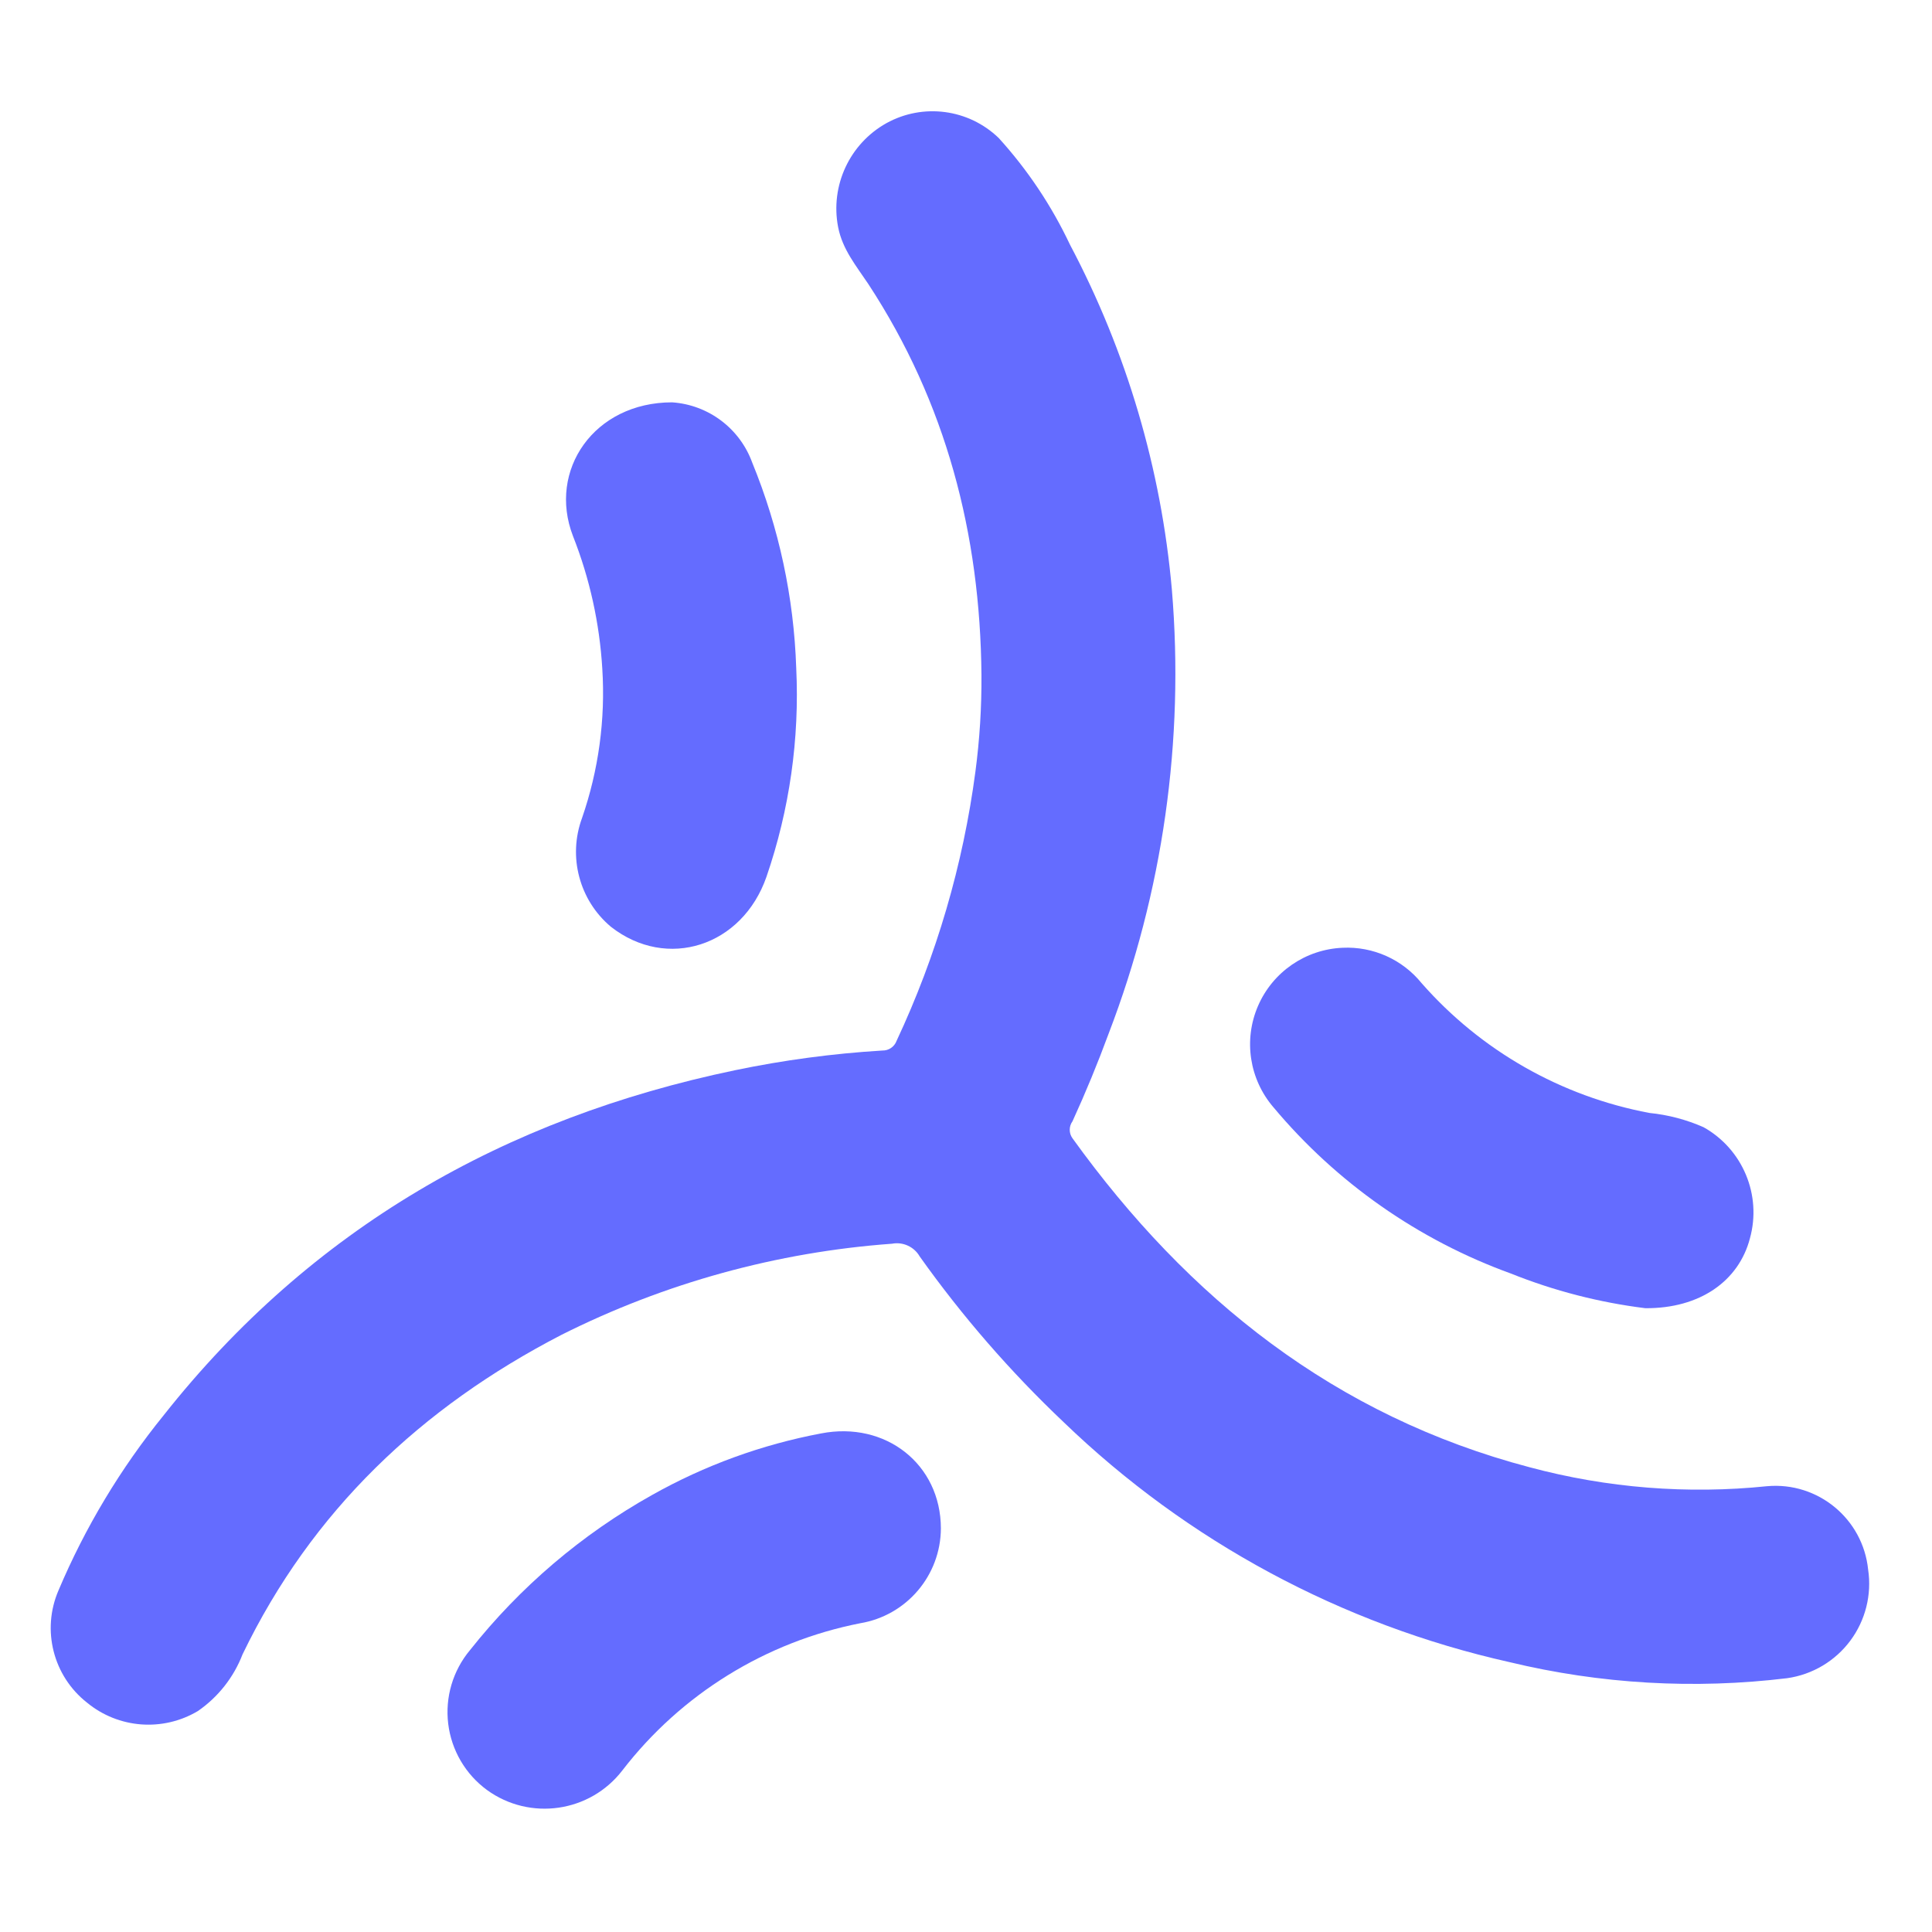
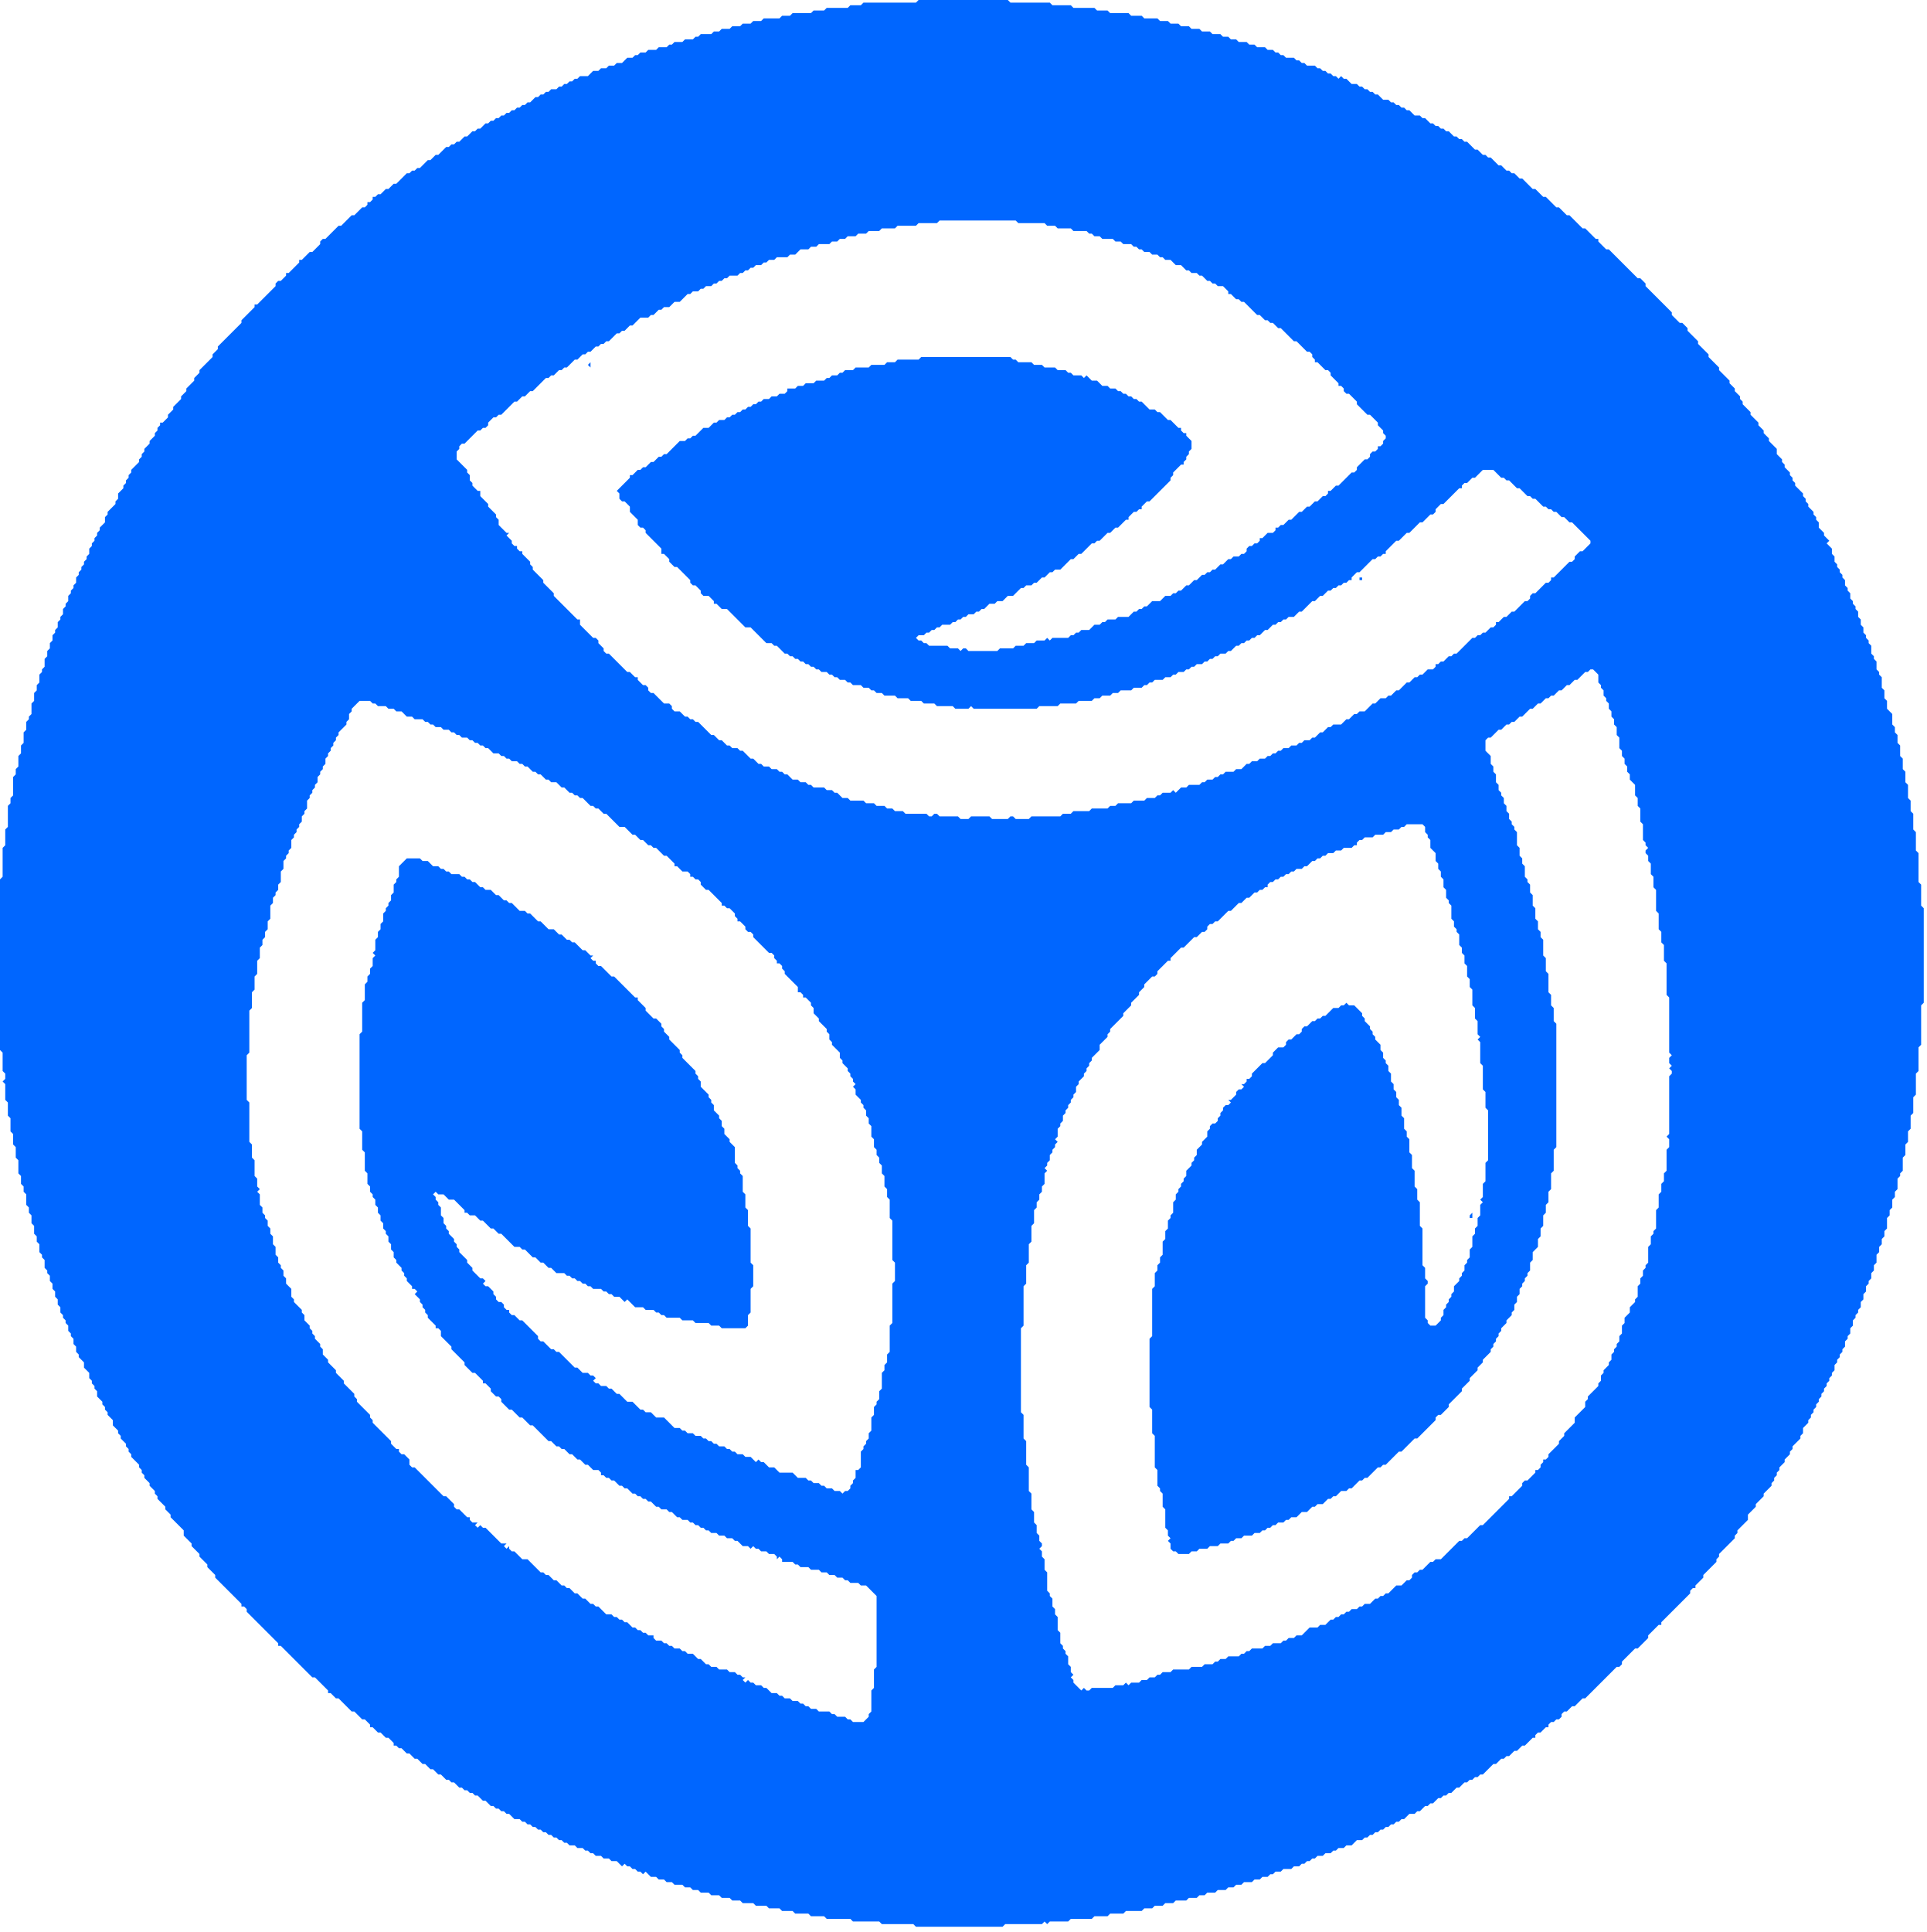
- <svg xmlns="http://www.w3.org/2000/svg" viewBox="0 0 160 160">
-   <path d="M81.28 55.9c-.1-11.67-2.93-22.55-9.37-32.38-1-1.5-2.14-2.86-2.5-4.71a8.1 8.1 0 014-8.61 7.89 7.89 0 019.3 1.23 35.999 35.999 0 015.9 8.83 75.18 75.18 0 018.44 28.58 83.211 83.211 0 01-5.23 36.74 102.983 102.983 0 01-3 7.28 1.2 1.2 0 000 1.41c9.58 13.3 21.76 23 37.85 27.24a54.37 54.37 0 0019.68 1.57 7.72 7.72 0 018.36 6.9 7.903 7.903 0 01-6.7 9 64.744 64.744 0 01-23-1.33 77.68 77.68 0 01-36.93-19.88 93.628 93.628 0 01-11.91-13.71 2.18 2.18 0 00-2.3-1.06 72.744 72.744 0 00-27.38 7.55c-11.6 6-20.67 14.58-26.4 26.45a10.134 10.134 0 01-3.7 4.7 8 8 0 01-9.19-.7 7.86 7.86 0 01-2.36-9.28 60.324 60.324 0 018.72-14.52c12.2-15.43 28.21-24.59 47.32-28.57A85.085 85.085 0 0173.07 87c.524.015 1-.307 1.18-.8a76.06 76.06 0 006.53-22.3c.351-2.652.518-5.325.5-8z" fill="#646cff" />
-   <path d="M136.26 108.34a44.742 44.742 0 01-11.13-2.87 46.108 46.108 0 01-19.66-13.76 8 8 0 015.72-13.22 7.93 7.93 0 016.54 2.93 33.27 33.27 0 0018.87 10.75c1.546.155 3.058.553 4.48 1.18a8.08 8.08 0 013.84 9.21c-.92 3.52-4.13 5.81-8.66 5.78zm-80.6-75.02a7.61 7.61 0 016.64 5 49.139 49.139 0 013.64 17 46.33 46.33 0 01-2.46 17.28c-2 5.77-8.24 7.79-12.89 4.15a8.1 8.1 0 01-2.39-9 31.679 31.679 0 001.68-12.36 35.77 35.77 0 00-2.43-11c-2.1-5.45 1.75-11.07 8.21-11.07zm22.26 93.25a8 8 0 01-6.68 7.86 32.88 32.88 0 00-19.7 12.19 8.13 8.13 0 01-11.21 1.62 8 8 0 01-1.41-11.58A51.043 51.043 0 0154 123.81a45.842 45.842 0 0114-5.1c5.35-1.04 9.91 2.56 9.92 7.86z" fill="#646cff" />
+ <svg xmlns="http://www.w3.org/2000/svg" width="734" height="736" viewBox="0 0 734 736">
+   <path d="M 561 462 560 463 560 464 561 464 Z M 518 220 518 221 519 221 519 220 Z M 225 138 224 139 225 140 Z M 350 0 349 1 329 1 328 2 324 2 323 3 315 3 314 4 310 4 309 5 302 5 301 6 298 6 297 7 291 7 290 8 287 8 286 9 283 9 282 10 279 10 278 11 275 11 274 12 272 12 271 13 267 13 266 14 265 14 264 15 261 15 260 16 257 16 256 17 255 17 254 18 251 18 250 19 247 19 246 20 244 20 243 21 242 21 241 22 239 22 237 24 235 24 234 25 232 25 231 26 229 26 228 27 226 27 224 29 221 29 220 30 219 30 218 31 217 31 216 32 215 32 214 33 213 33 212 34 210 34 209 35 208 35 207 36 206 36 205 37 204 37 202 39 201 39 200 40 199 40 198 41 197 41 196 42 195 42 194 43 193 43 192 44 191 44 190 45 189 45 188 46 187 46 186 47 185 47 183 49 182 49 181 50 180 50 178 52 177 52 175 54 174 54 173 55 172 55 171 56 170 56 167 59 166 59 164 61 163 61 160 64 159 64 158 65 157 65 156 66 155 66 151 70 150 70 148 72 147 72 145 74 144 74 143 75 142 75 142 76 141 77 140 77 140 78 139 79 138 79 135 82 134 82 130 86 129 86 124 91 123 91 122 92 122 93 119 96 118 96 115 99 114 99 114 100 110 104 109 104 109 105 107 107 106 107 105 108 105 109 98 116 97 116 97 117 92 122 92 123 83 132 83 133 81 135 81 136 76 141 76 142 74 144 74 145 71 148 71 149 69 151 69 152 66 155 66 156 64 158 64 159 62 161 61 161 61 162 60 163 60 164 59 165 59 166 57 168 57 169 55 171 55 172 54 173 54 174 53 175 53 176 50 179 50 180 49 181 49 182 48 183 48 184 47 185 47 186 45 188 45 190 44 191 44 192 41 195 41 196 40 197 40 199 38 201 38 202 37 203 37 204 36 205 36 206 35 207 35 208 34 209 34 211 33 212 33 213 32 214 32 215 31 216 31 217 30 218 30 219 29 220 29 222 28 223 28 224 27 225 27 226 26 227 26 229 25 230 25 231 24 232 24 234 23 235 23 236 22 237 22 239 21 240 21 241 20 242 20 244 19 245 19 247 18 248 18 250 17 251 17 254 16 255 16 256 15 257 15 260 14 261 14 263 13 264 13 267 12 268 12 272 11 273 11 274 10 275 10 278 9 279 9 283 8 284 8 287 7 288 7 292 6 293 6 295 5 296 5 303 4 304 4 306 3 307 3 315 2 316 2 322 1 323 1 334 0 335 0 400 1 401 1 408 2 409 2 411 1 412 2 413 2 419 3 420 3 425 4 426 4 431 5 432 5 436 6 437 6 441 7 442 7 447 8 448 8 451 9 452 9 454 10 455 10 459 11 460 11 462 12 463 12 466 13 467 13 470 14 471 14 473 15 474 15 477 16 478 16 479 17 480 17 483 18 484 18 485 19 486 19 488 20 489 20 491 21 492 21 494 22 495 22 497 23 498 23 500 24 501 24 502 25 503 25 504 26 505 26 507 27 508 27 509 28 510 28 512 29 513 29 515 30 516 30 517 32 519 32 521 34 523 34 525 35 526 35 527 36 528 36 529 37 530 37 532 39 534 39 535 40 536 40 537 41 538 41 539 43 541 43 543 45 545 45 546 46 547 46 548 48 550 48 551 49 552 49 553 50 554 50 555 53 558 53 559 54 560 54 561 55 562 55 563 57 565 57 566 59 568 59 569 60 570 60 571 63 574 63 575 65 577 65 578 70 583 70 585 73 588 73 589 76 592 76 593 79 596 79 597 82 600 82 601 92 611 92 612 93 612 94 613 94 614 106 626 106 627 107 627 119 639 120 639 125 644 125 645 126 645 128 647 129 647 134 652 135 652 138 655 139 655 141 657 141 658 142 658 144 660 145 660 147 662 148 662 150 664 150 665 151 665 152 666 153 666 155 668 156 668 158 670 159 670 161 672 162 672 164 674 165 674 167 676 168 676 170 678 171 678 172 679 173 679 175 681 176 681 177 682 178 682 179 683 180 683 181 684 182 684 184 686 185 686 187 688 188 688 189 689 190 689 191 690 192 690 193 691 194 691 196 693 198 693 199 694 200 694 201 695 202 695 203 696 204 696 205 697 206 697 207 698 208 698 209 699 210 699 211 700 212 700 213 701 214 701 215 702 216 702 217 703 219 703 220 704 222 704 223 705 224 705 225 706 226 706 227 707 229 707 230 708 232 708 233 709 235 709 237 711 238 710 239 711 240 711 241 712 242 712 243 713 244 713 245 714 246 713 248 715 250 715 251 716 253 716 254 717 256 717 257 718 260 718 261 719 263 719 264 720 266 720 267 721 270 721 271 722 274 722 275 723 278 723 279 724 282 724 283 725 287 725 288 726 292 726 293 727 297 727 298 728 302 728 303 729 308 729 309 730 314 730 315 731 324 731 325 732 335 732 336 733 348 733 349 734 382 734 383 733 397 733 398 732 399 733 400 732 407 732 408 731 416 731 417 730 422 730 423 729 428 729 429 728 435 728 436 727 439 727 440 726 443 726 444 725 447 725 448 724 452 724 453 723 456 723 457 722 459 722 460 721 463 721 464 720 467 720 468 719 470 719 471 718 473 718 474 717 477 717 478 716 480 716 481 715 483 715 484 714 485 714 486 713 488 713 489 712 492 712 493 711 495 711 496 710 497 710 498 709 499 709 500 708 501 708 502 707 504 707 505 706 507 706 508 705 509 705 510 704 512 704 513 703 515 703 517 701 519 701 520 700 521 700 522 699 523 699 524 698 525 698 526 697 527 697 528 696 529 696 530 695 531 695 532 694 533 694 534 693 535 693 537 691 539 691 540 690 541 690 543 688 544 688 545 687 546 687 548 685 549 685 550 684 551 684 552 683 553 683 555 681 556 681 558 679 559 679 560 678 561 678 562 677 563 677 564 676 565 676 569 672 570 672 572 670 573 670 574 669 575 669 577 667 578 667 580 665 581 665 584 662 585 662 585 661 586 660 587 660 589 658 590 658 590 657 591 656 592 656 593 655 594 655 595 654 595 653 596 652 597 652 599 650 600 650 603 647 604 647 616 635 617 635 618 634 618 633 623 628 624 628 628 624 628 623 632 619 633 619 633 618 644 607 644 606 645 605 646 605 646 604 649 601 649 600 654 595 654 594 655 593 655 592 661 586 661 585 662 584 662 583 666 579 666 577 669 574 669 573 672 570 672 569 675 566 675 565 676 564 676 563 677 562 677 561 678 560 678 559 680 557 680 556 682 554 682 553 683 552 683 551 686 548 686 547 687 546 687 544 689 542 689 541 690 540 690 539 691 538 691 537 692 536 692 535 693 534 693 533 694 532 694 531 695 530 695 529 696 528 696 527 697 526 697 525 698 524 698 523 699 522 699 520 700 519 700 518 701 517 701 516 702 515 702 514 703 513 703 511 704 510 704 509 705 508 705 506 706 505 706 503 707 502 707 501 708 500 708 499 709 498 709 496 710 495 710 493 711 492 711 490 712 489 712 488 713 487 713 485 714 484 714 482 715 481 715 478 716 477 716 475 717 474 717 472 718 471 718 469 719 468 719 464 720 463 720 461 721 460 721 457 722 456 722 454 723 453 723 449 724 448 724 447 725 446 725 441 726 440 726 436 727 435 727 431 728 430 728 425 729 424 729 418 730 417 730 409 731 408 731 399 732 398 732 383 733 382 733 346 732 345 732 337 731 336 731 325 730 324 730 317 729 316 729 310 728 309 728 305 727 304 727 299 726 298 726 294 725 293 725 289 724 288 724 284 723 283 723 280 722 279 722 277 721 276 721 272 719 270 719 267 718 266 718 263 717 262 717 258 716 257 716 256 715 255 715 252 714 251 714 250 713 249 713 246 712 245 712 244 711 243 711 242 710 241 710 239 709 238 709 236 708 235 708 233 707 232 707 231 706 230 706 229 705 228 705 226 704 225 704 224 703 223 703 221 702 220 702 219 701 218 701 217 700 216 700 215 699 214 699 212 698 211 698 209 696 207 697 206 695 204 695 203 693 201 693 199 692 198 692 197 691 196 691 195 689 193 689 192 688 191 688 190 687 189 687 188 684 185 684 184 683 183 683 182 682 181 682 180 680 178 680 177 679 176 679 175 677 173 677 171 674 168 674 167 672 165 672 164 670 162 670 161 667 158 667 157 664 154 664 153 663 152 663 151 661 149 661 148 659 146 659 145 655 141 655 140 651 136 651 135 647 131 647 130 643 126 643 125 641 123 640 123 637 120 637 119 627 109 627 108 625 106 624 106 613 95 612 95 609 92 609 91 608 91 604 87 603 87 598 82 597 82 594 79 593 79 589 75 588 75 585 72 584 72 580 68 579 68 577 66 576 66 575 65 574 65 572 63 571 63 568 60 567 60 566 59 565 59 563 57 562 57 559 54 558 54 557 53 556 53 555 52 554 52 552 50 551 50 550 49 549 49 548 48 547 48 546 47 545 47 543 45 542 45 541 44 539 44 537 42 536 42 535 41 534 41 533 40 532 40 531 39 530 39 529 38 527 38 525 36 524 36 523 35 522 35 521 34 520 34 519 33 518 33 517 32 515 32 513 30 512 30 511 29 510 30 509 29 508 29 507 28 506 28 505 27 504 27 503 26 502 26 501 25 498 25 497 24 496 24 495 23 494 23 493 22 490 22 489 21 488 21 487 20 486 20 485 19 483 19 482 18 479 18 478 17 476 17 475 16 472 16 471 15 469 15 468 14 466 14 465 13 462 13 461 12 458 12 457 11 454 11 453 10 450 10 449 9 446 9 445 8 442 8 441 7 436 7 435 6 431 6 430 5 423 5 422 4 418 4 417 3 409 3 408 2 401 2 400 1 385 1 384 0 Z M 283 640 284 639 285 640 284 641 Z M 192 589 193 588 194 589 193 590 Z M 181 581 182 580 183 581 182 582 Z M 165 455 166 454 167 455 166 456 Z M 137 267 141 267 142 268 143 268 144 269 147 269 148 270 150 270 151 271 153 271 155 273 157 273 158 274 161 274 162 275 163 275 164 276 165 276 166 277 168 277 169 278 171 278 172 279 173 279 174 280 175 280 176 281 178 281 179 282 180 282 181 283 182 283 183 284 184 284 185 285 186 285 188 287 190 287 191 288 192 288 193 289 194 289 195 290 197 290 198 291 199 291 200 292 201 292 203 294 204 294 205 295 206 295 208 297 209 297 210 298 212 298 214 300 215 300 217 302 218 302 219 303 220 303 221 304 222 304 225 307 226 307 227 308 228 308 230 310 231 310 236 315 238 315 241 318 242 318 244 320 245 320 247 322 248 322 249 323 250 323 253 326 254 326 257 329 257 330 258 330 260 332 262 332 263 333 263 334 264 334 265 335 266 335 267 336 267 337 269 339 270 339 275 344 275 345 276 345 277 346 278 346 280 348 280 349 281 350 281 351 282 351 284 353 284 354 285 355 286 355 287 356 287 357 293 363 294 363 295 364 295 365 296 366 296 367 297 367 298 368 298 369 299 370 299 371 304 376 304 378 305 378 306 379 306 380 307 380 309 382 309 383 310 384 310 386 312 388 312 389 315 392 315 393 316 394 316 396 317 397 317 398 320 401 320 403 321 404 321 405 323 407 323 408 324 409 324 410 325 411 325 412 326 413 325 414 326 415 326 417 328 419 328 420 329 421 329 422 330 423 330 425 331 426 331 428 332 429 332 433 333 434 333 437 334 438 334 440 335 441 335 443 336 444 336 447 337 448 337 452 338 453 338 456 339 457 339 464 340 465 340 480 341 481 341 488 340 489 340 504 339 505 339 515 338 516 338 519 337 520 337 522 336 523 336 529 335 530 335 533 334 534 334 535 333 536 333 539 332 540 332 545 331 546 331 548 330 549 330 550 329 551 329 552 328 553 328 559 327 560 326 560 326 563 325 564 325 565 324 566 324 567 323 568 322 568 321 569 320 568 318 568 317 567 315 567 314 566 313 566 312 565 310 565 309 564 308 564 307 563 304 563 302 561 297 561 295 559 293 559 291 557 290 557 289 556 288 557 286 555 284 555 283 554 281 554 280 553 279 553 278 552 277 552 276 551 274 551 273 550 272 550 271 549 270 549 269 548 268 548 267 547 265 547 264 546 262 546 261 545 260 545 259 544 257 544 253 540 250 540 248 538 246 538 245 537 244 537 241 534 239 534 236 531 235 531 233 529 232 529 231 528 229 528 228 527 227 527 226 526 227 525 226 524 225 524 224 523 222 523 220 521 219 521 213 515 212 515 211 514 210 514 207 511 206 511 205 510 205 509 199 503 198 503 196 501 195 501 194 500 194 499 193 499 192 498 192 497 191 496 190 496 189 495 189 494 188 493 188 492 186 490 185 490 184 489 185 488 184 487 183 487 180 484 180 483 178 481 178 480 175 477 175 476 174 475 174 474 173 473 173 472 171 470 171 469 170 468 170 467 169 466 169 464 168 463 168 460 167 459 167 458 166 457 166 456 167 455 169 455 171 457 173 457 177 461 177 462 178 462 179 463 181 463 183 465 184 465 187 468 188 468 190 470 191 470 196 475 198 475 199 476 200 476 203 479 204 479 206 481 207 481 209 483 210 483 212 485 215 485 216 486 217 486 218 487 219 487 220 488 221 488 222 489 223 489 224 490 225 490 226 491 229 491 230 492 231 492 232 493 233 493 234 494 236 494 238 496 239 495 242 498 245 498 246 499 249 499 250 500 251 500 252 501 253 501 254 502 259 502 260 503 264 503 265 504 270 504 271 505 274 505 275 506 284 506 285 505 285 501 286 500 286 491 287 490 287 482 286 481 286 468 285 467 285 461 284 460 284 455 283 454 283 448 282 447 282 446 281 445 281 444 280 443 280 437 278 435 278 434 276 432 276 430 275 429 275 427 274 426 274 425 272 423 272 421 271 420 271 419 270 418 270 417 267 414 267 412 266 411 266 410 265 409 265 408 260 403 260 402 259 401 259 400 255 396 255 395 253 393 253 392 252 391 252 390 250 388 249 388 246 385 246 384 243 381 243 380 242 380 234 372 233 372 229 368 228 368 227 367 227 366 226 366 225 365 226 364 225 364 223 362 222 362 219 359 218 359 217 358 216 358 214 356 213 356 211 354 209 354 206 351 205 351 202 348 201 348 200 347 198 347 195 344 194 344 193 343 192 343 190 341 189 341 187 339 185 339 184 338 183 338 181 336 180 336 179 335 178 335 177 334 176 334 175 333 172 333 171 332 170 332 169 331 168 331 167 330 165 330 163 328 161 328 160 327 155 327 152 330 152 334 151 335 151 336 150 337 150 340 149 341 149 343 148 344 148 345 147 346 147 347 146 348 146 351 145 352 145 354 144 355 144 357 143 358 143 362 142 363 143 364 142 365 142 368 141 369 141 371 140 372 140 374 139 375 139 381 138 382 138 393 137 394 137 430 138 431 138 438 139 439 139 446 140 447 140 451 141 452 141 454 142 455 142 456 143 457 143 459 144 460 144 462 145 463 145 465 146 466 146 468 147 469 147 470 148 471 148 473 149 474 149 476 150 477 150 479 151 480 151 481 153 483 153 484 154 485 154 486 155 487 155 488 157 490 157 491 158 491 159 492 158 493 160 495 160 496 161 497 161 498 162 499 162 500 163 501 163 502 166 505 166 506 167 506 168 507 168 509 172 513 172 514 177 519 177 520 180 523 181 523 184 526 184 527 185 527 187 529 187 530 189 532 190 532 191 533 191 534 194 537 195 537 198 540 199 540 202 543 203 543 209 549 210 549 212 551 213 551 214 552 215 552 217 554 218 554 220 556 221 556 223 558 224 558 226 560 228 560 229 561 229 562 230 562 231 563 232 563 233 564 234 564 236 566 237 566 238 567 239 567 241 569 242 569 243 570 244 570 245 571 246 571 247 572 248 572 250 574 251 574 252 575 254 575 255 576 256 576 258 578 259 578 260 579 262 579 263 580 264 580 265 581 266 581 267 582 268 582 269 583 270 583 271 584 273 584 274 585 276 585 277 586 279 586 280 587 281 587 283 589 285 589 286 590 287 589 288 590 289 590 290 591 292 591 293 592 295 592 296 593 296 594 297 593 298 594 298 595 302 595 303 596 304 596 305 597 308 597 309 598 312 598 313 599 315 599 316 600 318 600 319 601 321 601 322 602 323 602 324 603 327 603 328 604 330 604 334 608 334 635 333 636 333 643 332 644 332 652 331 653 331 654 329 656 325 656 324 655 323 655 322 654 319 654 318 653 317 653 316 652 312 652 311 651 309 651 308 650 307 650 306 649 305 649 304 648 302 648 301 647 299 647 298 646 297 646 296 645 294 645 292 643 291 643 290 642 288 642 287 641 286 641 284 639 283 639 282 638 281 638 280 637 278 637 277 636 274 636 273 635 271 635 270 634 269 634 267 632 266 632 264 630 262 630 261 629 260 629 259 628 257 628 256 627 255 627 254 626 253 626 252 625 250 625 249 624 249 623 247 623 246 622 245 622 244 621 243 621 242 620 241 620 239 618 238 618 237 617 236 617 235 616 234 616 233 615 231 615 228 612 227 612 226 611 225 611 223 609 222 609 220 607 219 607 217 605 216 605 215 604 214 604 212 602 211 602 209 600 208 600 207 599 206 599 201 594 199 594 196 591 195 591 194 590 194 589 193 588 191 588 185 582 184 582 182 580 180 580 179 579 179 578 178 578 175 575 174 575 173 574 173 573 170 570 169 570 158 559 157 559 156 558 156 556 154 554 153 554 152 553 152 552 151 552 149 550 149 549 142 542 142 541 141 540 141 539 136 534 136 533 135 532 135 531 131 527 131 526 128 523 128 522 125 519 125 518 123 516 123 514 122 513 122 512 120 510 120 509 119 508 119 507 118 506 118 505 116 503 116 501 115 500 115 499 112 496 112 495 111 494 111 491 109 489 109 487 108 486 108 484 107 483 107 482 106 481 106 479 105 478 105 475 104 474 104 471 103 470 103 468 102 467 102 465 101 464 101 463 100 462 100 460 99 459 99 455 98 454 99 453 98 452 98 449 97 448 97 442 96 441 96 436 95 435 95 420 94 419 94 402 95 401 95 385 96 384 96 378 97 377 97 372 98 371 98 366 99 365 99 361 100 360 100 358 101 357 101 355 102 354 102 351 103 350 103 345 104 344 104 342 105 341 105 340 106 339 106 337 107 336 107 332 108 331 108 328 109 327 109 326 110 325 110 324 111 323 111 320 112 319 112 318 113 317 113 316 114 315 114 314 115 313 115 311 116 310 116 309 117 308 117 305 118 304 118 303 119 302 119 301 120 300 120 299 121 298 121 296 122 295 122 294 123 293 123 292 124 291 124 289 125 288 125 287 126 286 126 285 127 284 127 283 128 282 128 281 129 280 129 279 132 276 132 275 133 274 133 272 134 271 134 270 Z M 605 256 606 255 607 255 609 257 609 260 610 261 610 262 611 263 611 265 612 266 612 267 613 268 613 270 614 271 614 273 615 274 615 276 616 277 616 280 617 281 617 285 618 286 618 288 619 289 619 291 620 292 620 294 621 295 621 297 623 299 623 303 624 304 624 307 625 308 625 313 626 314 626 320 627 321 627 322 628 323 627 324 627 325 628 326 628 328 629 329 629 333 630 334 630 338 631 339 631 347 632 348 632 354 633 355 633 359 634 360 634 366 635 367 635 379 636 380 636 401 637 402 636 403 636 405 637 406 636 407 637 408 637 409 636 410 636 432 635 433 636 434 636 437 635 438 635 446 634 447 634 450 633 451 633 454 632 455 632 460 631 461 631 468 630 469 630 470 629 471 629 474 628 475 628 481 627 482 627 483 626 484 626 486 625 487 625 489 624 490 624 494 623 495 623 496 621 498 621 500 619 502 619 504 618 505 618 508 617 509 617 511 616 512 616 513 615 514 615 515 614 516 614 518 613 519 613 520 611 522 611 523 610 524 610 526 609 527 609 528 605 532 605 533 604 534 604 536 600 540 600 542 596 546 596 547 594 549 594 550 590 554 590 555 589 556 588 556 588 557 587 558 587 559 586 560 585 560 585 561 582 564 581 564 580 565 580 566 576 570 575 570 575 571 565 581 564 581 559 586 558 586 557 587 556 587 549 594 547 594 546 595 545 595 542 598 541 598 540 599 539 599 538 600 538 601 537 602 536 602 534 604 532 604 529 607 528 607 527 608 526 608 525 609 524 609 522 611 520 611 519 612 518 612 517 613 515 613 514 614 513 614 512 615 511 615 510 616 509 616 508 617 507 617 505 619 503 619 502 620 499 620 496 623 494 623 493 624 491 624 490 625 489 625 488 626 485 626 484 627 482 627 481 628 477 628 476 629 475 629 474 630 473 630 472 631 468 631 467 632 465 632 464 633 463 633 462 634 459 634 458 635 454 635 453 636 447 636 446 637 443 637 442 638 441 638 440 639 438 639 437 640 435 640 434 641 431 641 430 642 429 641 428 642 425 642 424 643 416 643 415 644 414 644 413 643 412 644 409 641 409 640 408 639 409 638 408 637 408 635 407 634 407 631 406 630 406 629 405 628 405 627 404 626 404 622 403 621 403 616 402 615 402 613 401 612 401 609 400 608 400 607 399 606 399 599 398 598 398 594 397 593 397 591 396 590 397 589 397 588 396 587 396 585 395 584 395 581 394 580 394 576 393 575 393 569 392 568 392 559 391 558 391 549 390 548 390 539 389 538 389 506 390 505 390 490 391 489 391 482 392 481 392 474 393 473 393 467 394 466 394 461 395 460 395 458 396 457 396 455 397 454 397 452 398 451 398 447 399 446 398 445 399 444 399 443 400 442 400 440 401 439 401 438 402 437 402 436 403 435 402 434 403 433 403 430 404 429 404 428 405 427 405 425 406 424 406 423 407 422 407 421 408 420 408 419 409 418 409 417 410 416 410 414 411 413 411 412 413 410 413 409 414 408 414 407 415 406 415 405 416 404 416 403 419 400 419 398 422 395 422 394 423 393 423 392 428 387 428 386 431 383 431 382 434 379 434 378 436 376 436 375 439 372 440 372 441 371 441 370 445 366 446 366 446 365 450 361 451 361 455 357 456 357 458 355 459 355 460 354 460 353 461 352 462 352 463 351 464 351 468 347 469 347 472 344 473 344 475 342 476 342 478 340 479 340 480 339 481 339 482 338 483 338 483 337 484 336 485 336 486 335 487 335 488 334 489 334 490 333 491 333 492 332 493 332 494 331 496 331 497 330 498 330 500 328 501 328 502 327 503 327 504 326 505 326 506 325 508 325 509 324 511 324 512 323 515 323 516 322 517 322 517 321 518 320 519 320 520 319 523 319 524 318 527 318 528 317 530 317 531 316 533 316 534 315 535 315 536 314 542 314 543 315 543 317 544 318 544 319 545 320 545 323 547 325 547 328 548 329 548 331 549 332 549 334 550 335 550 338 551 339 551 342 552 343 552 344 553 345 553 350 554 351 554 353 555 354 555 355 556 356 556 360 557 361 557 363 558 364 558 367 559 368 559 372 560 373 560 376 561 377 561 383 562 384 562 388 563 389 563 394 564 395 563 396 564 397 564 405 565 406 565 415 566 416 566 422 567 423 567 442 566 443 566 450 565 451 565 456 564 457 565 458 564 459 564 463 563 464 563 467 562 468 562 470 561 471 561 475 560 476 560 479 559 480 559 481 558 482 558 484 557 485 557 486 556 487 556 488 554 490 554 492 553 493 553 494 552 495 552 496 551 497 551 498 550 499 550 501 549 502 549 503 547 505 545 505 544 504 544 503 543 502 543 490 544 489 544 488 543 487 543 483 542 482 542 468 541 467 541 458 540 457 540 453 539 452 539 446 538 445 538 440 537 439 537 434 536 433 536 431 535 430 535 426 534 425 534 422 533 421 533 419 532 418 532 416 531 415 531 413 530 412 530 409 529 408 529 406 528 405 528 404 527 403 527 401 526 400 526 398 524 396 524 395 523 394 523 393 522 392 522 391 520 389 520 388 519 387 519 386 516 383 514 383 513 382 512 383 511 383 510 384 508 384 505 387 504 387 503 388 502 388 501 389 500 389 498 391 497 391 496 392 496 393 495 394 494 394 492 396 491 396 490 397 490 398 489 399 487 399 485 401 485 402 482 405 481 405 477 409 477 410 476 411 475 411 475 412 474 413 473 413 474 414 473 415 472 415 471 416 471 417 469 419 468 419 469 420 468 421 467 421 466 422 466 423 465 424 465 425 464 426 464 427 463 428 462 428 461 429 461 430 460 431 460 433 458 435 458 436 456 438 456 440 455 441 455 442 454 443 454 444 452 446 452 448 451 449 451 450 450 451 450 452 449 453 449 454 448 455 448 457 447 458 447 462 446 463 446 464 445 465 445 468 444 469 444 472 443 473 443 478 442 479 442 481 441 482 441 484 440 485 440 490 439 491 439 509 438 510 438 536 439 537 439 546 440 547 440 559 441 560 441 566 442 567 442 568 443 569 443 574 444 575 444 582 445 583 445 585 446 586 445 587 446 588 446 590 447 591 448 591 449 592 453 592 454 591 456 591 457 590 460 590 461 589 464 589 465 588 468 588 469 587 470 587 471 586 473 586 474 585 477 585 478 584 480 584 481 583 482 583 483 582 484 582 485 581 486 581 487 580 489 580 490 579 491 579 492 578 494 578 496 576 498 576 500 574 501 574 502 573 504 573 506 571 507 571 508 570 509 570 511 568 513 568 514 567 515 567 518 564 519 564 520 563 521 563 525 559 526 559 527 558 528 558 533 553 534 553 539 548 540 548 547 541 547 540 548 539 549 539 552 536 552 535 557 530 557 529 560 526 560 525 563 522 563 521 565 519 565 518 568 515 568 514 569 513 569 512 570 511 570 510 571 509 571 508 572 507 572 506 574 504 574 503 576 501 576 500 577 499 577 497 578 496 578 494 579 493 579 491 580 490 580 489 581 488 581 487 582 486 582 485 583 484 583 481 584 480 584 477 586 475 586 472 587 471 587 468 588 467 588 463 589 462 589 459 590 458 590 454 591 453 591 447 592 446 592 438 593 437 593 390 592 389 592 384 591 383 591 379 590 378 590 371 589 370 589 365 588 364 588 358 587 357 587 355 586 354 586 351 585 350 585 346 584 345 584 341 583 340 583 337 582 336 582 335 581 334 581 330 580 329 580 327 579 326 579 323 578 322 578 317 577 316 577 315 576 314 576 313 575 312 575 310 574 309 574 307 573 306 573 304 572 303 572 302 571 301 571 299 570 298 570 295 569 294 569 292 568 291 568 288 566 286 566 282 567 281 568 281 571 278 572 278 574 276 575 276 576 275 577 275 579 273 580 273 583 270 584 270 586 268 587 268 589 266 590 266 591 265 592 265 594 263 595 263 597 261 598 261 600 259 601 259 604 256 Z M 357 85 358 84 387 84 388 85 398 85 399 86 402 86 403 87 408 87 409 88 414 88 415 89 416 89 417 90 419 90 420 91 424 91 425 92 427 92 428 93 431 93 432 94 433 94 434 95 435 95 436 96 438 96 439 97 441 97 442 98 443 98 444 99 446 99 448 101 450 101 452 103 453 103 454 104 456 104 457 105 458 105 460 107 461 107 462 108 463 108 464 109 466 109 468 111 468 112 469 112 471 114 472 114 473 115 474 115 479 120 480 120 482 122 483 122 484 123 485 123 487 125 488 125 493 130 494 130 498 134 499 134 500 135 500 136 501 137 501 138 502 138 505 141 506 141 507 142 507 143 510 146 510 147 511 147 512 148 512 149 513 150 514 150 517 153 517 154 521 158 522 158 525 161 525 162 527 164 527 165 528 166 528 167 527 168 527 169 526 170 525 170 525 171 524 172 523 172 522 173 522 174 521 175 520 175 517 178 517 179 516 180 515 180 510 185 509 185 507 187 506 187 506 188 505 189 504 189 502 191 501 191 499 193 498 193 496 195 495 195 492 198 491 198 489 200 488 200 487 201 486 201 486 202 485 203 483 203 481 205 480 205 480 206 479 207 478 207 477 208 476 208 475 209 475 210 474 211 473 211 472 212 470 212 469 213 468 213 466 215 465 215 463 217 462 217 461 218 460 218 459 219 458 219 456 221 455 221 453 223 452 223 450 225 449 225 448 226 447 226 446 227 444 227 442 229 439 229 437 231 436 231 435 232 434 232 433 233 432 233 430 235 426 235 425 236 422 236 421 237 420 237 419 238 417 238 415 240 412 240 411 241 410 241 409 242 408 242 407 243 401 243 400 244 399 243 398 244 395 244 394 245 391 245 390 246 387 246 386 247 381 247 380 248 369 248 368 247 367 247 366 248 365 247 362 247 361 246 354 246 353 245 352 245 351 244 350 244 349 243 350 242 352 242 353 241 354 241 355 240 356 240 357 239 358 239 359 238 362 238 363 237 364 237 365 236 366 236 367 235 368 235 369 234 371 234 372 233 373 233 374 232 375 232 377 230 379 230 380 229 382 229 384 227 386 227 389 224 390 224 391 223 393 223 394 222 395 222 397 220 398 220 400 218 401 218 402 217 404 217 408 213 409 213 411 211 412 211 416 207 417 207 418 206 419 206 422 203 423 203 425 201 426 201 429 198 430 198 430 197 432 195 433 195 434 194 435 194 435 193 437 191 438 191 446 183 446 182 447 181 447 180 450 177 451 177 451 176 452 175 452 174 453 173 453 172 454 171 454 168 452 166 452 165 451 165 450 164 450 163 449 163 446 160 445 160 442 157 441 157 440 156 438 156 435 153 434 153 433 152 432 152 431 151 430 151 429 150 428 150 427 149 426 149 425 148 423 148 422 147 420 147 418 145 416 145 414 143 413 144 412 143 409 143 408 142 407 142 406 141 403 141 402 140 398 140 397 139 394 139 393 138 388 138 387 137 386 137 385 136 351 136 350 137 342 137 341 138 338 138 337 139 332 139 331 140 326 140 325 141 322 141 321 142 320 142 319 143 317 143 316 144 315 144 314 145 311 145 310 146 307 146 306 147 304 147 303 148 300 148 300 149 299 150 297 150 296 151 294 151 293 152 291 152 290 153 289 153 288 154 287 154 286 155 285 155 284 156 283 156 282 157 281 157 280 158 279 158 278 159 277 159 276 160 274 160 273 161 272 161 270 163 268 163 265 166 264 166 263 167 262 167 261 168 259 168 254 173 253 173 252 174 251 174 249 176 248 176 246 178 245 178 244 179 243 179 241 181 240 181 240 182 235 187 236 188 236 190 237 191 238 191 240 193 240 195 243 198 243 200 244 201 245 201 246 202 246 203 252 209 252 211 253 211 255 213 255 214 257 216 258 216 263 221 263 222 264 223 265 223 267 225 267 226 268 227 270 227 272 229 272 230 273 230 275 232 277 232 284 239 286 239 292 245 294 245 295 246 296 246 299 249 300 249 301 250 302 250 303 251 304 251 305 252 306 252 307 253 308 253 309 254 310 254 311 255 312 255 313 256 315 256 316 257 317 257 318 258 319 258 320 259 322 259 323 260 324 260 325 261 328 261 329 262 331 262 332 263 333 263 334 264 336 264 337 265 341 265 342 266 346 266 347 267 351 267 352 268 356 268 357 269 363 269 364 270 369 270 370 269 371 270 395 270 396 269 403 269 404 268 410 268 411 267 416 267 417 266 419 266 420 265 423 265 424 264 426 264 427 263 431 263 432 262 435 262 436 261 437 261 438 260 439 260 440 259 443 259 444 258 446 258 447 257 448 257 449 256 451 256 452 255 453 255 454 254 455 254 456 253 458 253 459 252 460 252 461 251 462 251 463 250 464 250 465 249 467 249 468 248 469 248 471 246 472 246 473 245 474 245 475 244 476 244 477 243 478 243 479 242 480 242 482 240 483 240 485 238 486 238 487 237 488 237 489 236 490 236 491 235 493 235 495 233 496 233 500 229 501 229 503 227 504 227 506 225 507 225 508 224 509 224 510 223 511 223 512 222 513 222 514 221 515 221 515 220 517 218 518 218 523 213 524 213 525 212 526 212 527 211 528 211 528 210 532 206 533 206 536 203 537 203 541 199 542 199 545 196 546 196 547 195 547 194 549 192 550 192 556 186 557 186 557 185 558 184 559 184 561 182 562 182 565 179 569 179 572 182 573 182 574 183 575 183 578 186 579 186 582 189 583 189 584 190 585 190 588 193 589 193 590 194 591 194 592 195 593 195 595 197 596 197 598 199 599 199 606 206 606 207 603 210 602 210 600 212 600 213 599 214 598 214 592 220 591 220 591 221 590 222 589 222 585 226 584 226 583 227 583 228 582 229 581 229 577 233 576 233 574 235 573 235 571 237 570 237 570 238 569 239 568 239 566 241 565 241 564 242 563 242 562 243 561 243 555 249 554 249 553 250 552 250 550 252 549 252 548 253 547 253 547 254 546 255 544 255 542 257 541 257 540 258 539 258 537 260 536 260 533 263 532 263 530 265 529 265 528 266 526 266 524 268 523 268 520 271 518 271 517 272 516 272 514 274 513 274 511 276 508 276 507 277 506 277 504 279 503 279 501 281 500 281 499 282 497 282 496 283 495 283 494 284 492 284 491 285 489 285 488 286 487 286 486 287 485 287 484 288 483 288 482 289 480 289 479 290 477 290 476 291 475 291 473 293 471 293 470 294 467 294 466 295 465 295 464 296 463 296 462 297 460 297 459 298 458 298 457 299 453 299 452 300 450 300 448 302 447 301 446 302 443 302 442 303 441 303 440 304 437 304 436 305 432 305 431 306 426 306 425 307 423 307 422 308 416 308 415 309 409 309 408 310 405 310 404 311 393 311 392 312 387 312 386 311 385 311 384 312 378 312 377 311 370 311 369 312 366 312 365 311 358 311 357 310 356 310 355 311 354 311 353 310 345 310 344 309 341 309 340 308 338 308 337 307 334 307 333 306 330 306 329 305 324 305 323 304 321 304 319 302 318 302 317 301 315 301 314 300 310 300 309 299 308 299 307 298 305 298 304 297 302 297 300 295 299 295 298 294 297 294 296 293 294 293 293 292 291 292 290 291 289 291 287 289 286 289 283 286 282 286 281 285 279 285 278 284 277 284 275 282 274 282 272 280 271 280 266 275 265 275 264 274 263 274 262 273 261 273 259 271 257 271 256 270 256 269 255 268 253 268 249 264 248 264 247 263 247 262 246 261 245 261 243 259 243 258 242 258 240 256 239 256 232 249 231 249 230 248 230 247 228 245 228 244 227 243 226 243 221 238 221 236 220 236 211 227 211 226 207 222 207 221 203 217 203 216 202 215 202 214 199 211 199 210 198 210 197 209 197 208 196 208 195 207 195 206 193 204 194 203 193 203 190 200 190 198 189 197 189 196 186 193 186 192 183 189 183 187 182 187 180 185 180 184 179 183 179 181 178 180 178 179 174 175 174 172 175 171 175 170 176 169 177 169 182 164 183 164 184 163 185 163 186 162 186 161 188 159 189 159 190 158 191 158 196 153 197 153 199 151 200 151 202 149 203 149 208 144 209 144 210 143 211 143 213 141 214 141 215 140 216 140 219 137 220 137 222 135 223 135 224 134 225 134 227 132 228 132 229 131 230 131 231 130 232 130 235 127 236 127 237 126 238 126 240 124 241 124 244 121 247 121 248 120 249 120 251 118 252 118 253 117 255 117 257 115 259 115 262 112 263 112 264 111 266 111 267 110 268 110 269 109 271 109 272 108 273 108 274 107 275 107 276 106 277 106 278 105 281 105 282 104 283 104 284 103 285 103 286 102 287 102 288 101 290 101 291 100 292 100 293 99 295 99 296 98 300 98 301 97 303 97 305 95 308 95 309 94 311 94 312 93 316 93 317 92 319 92 320 91 322 91 323 90 326 90 327 89 330 89 331 88 335 88 336 87 341 87 342 86 349 86 350 85 Z" fill="#0066FF" fill-rule="evenodd" />
</svg>
